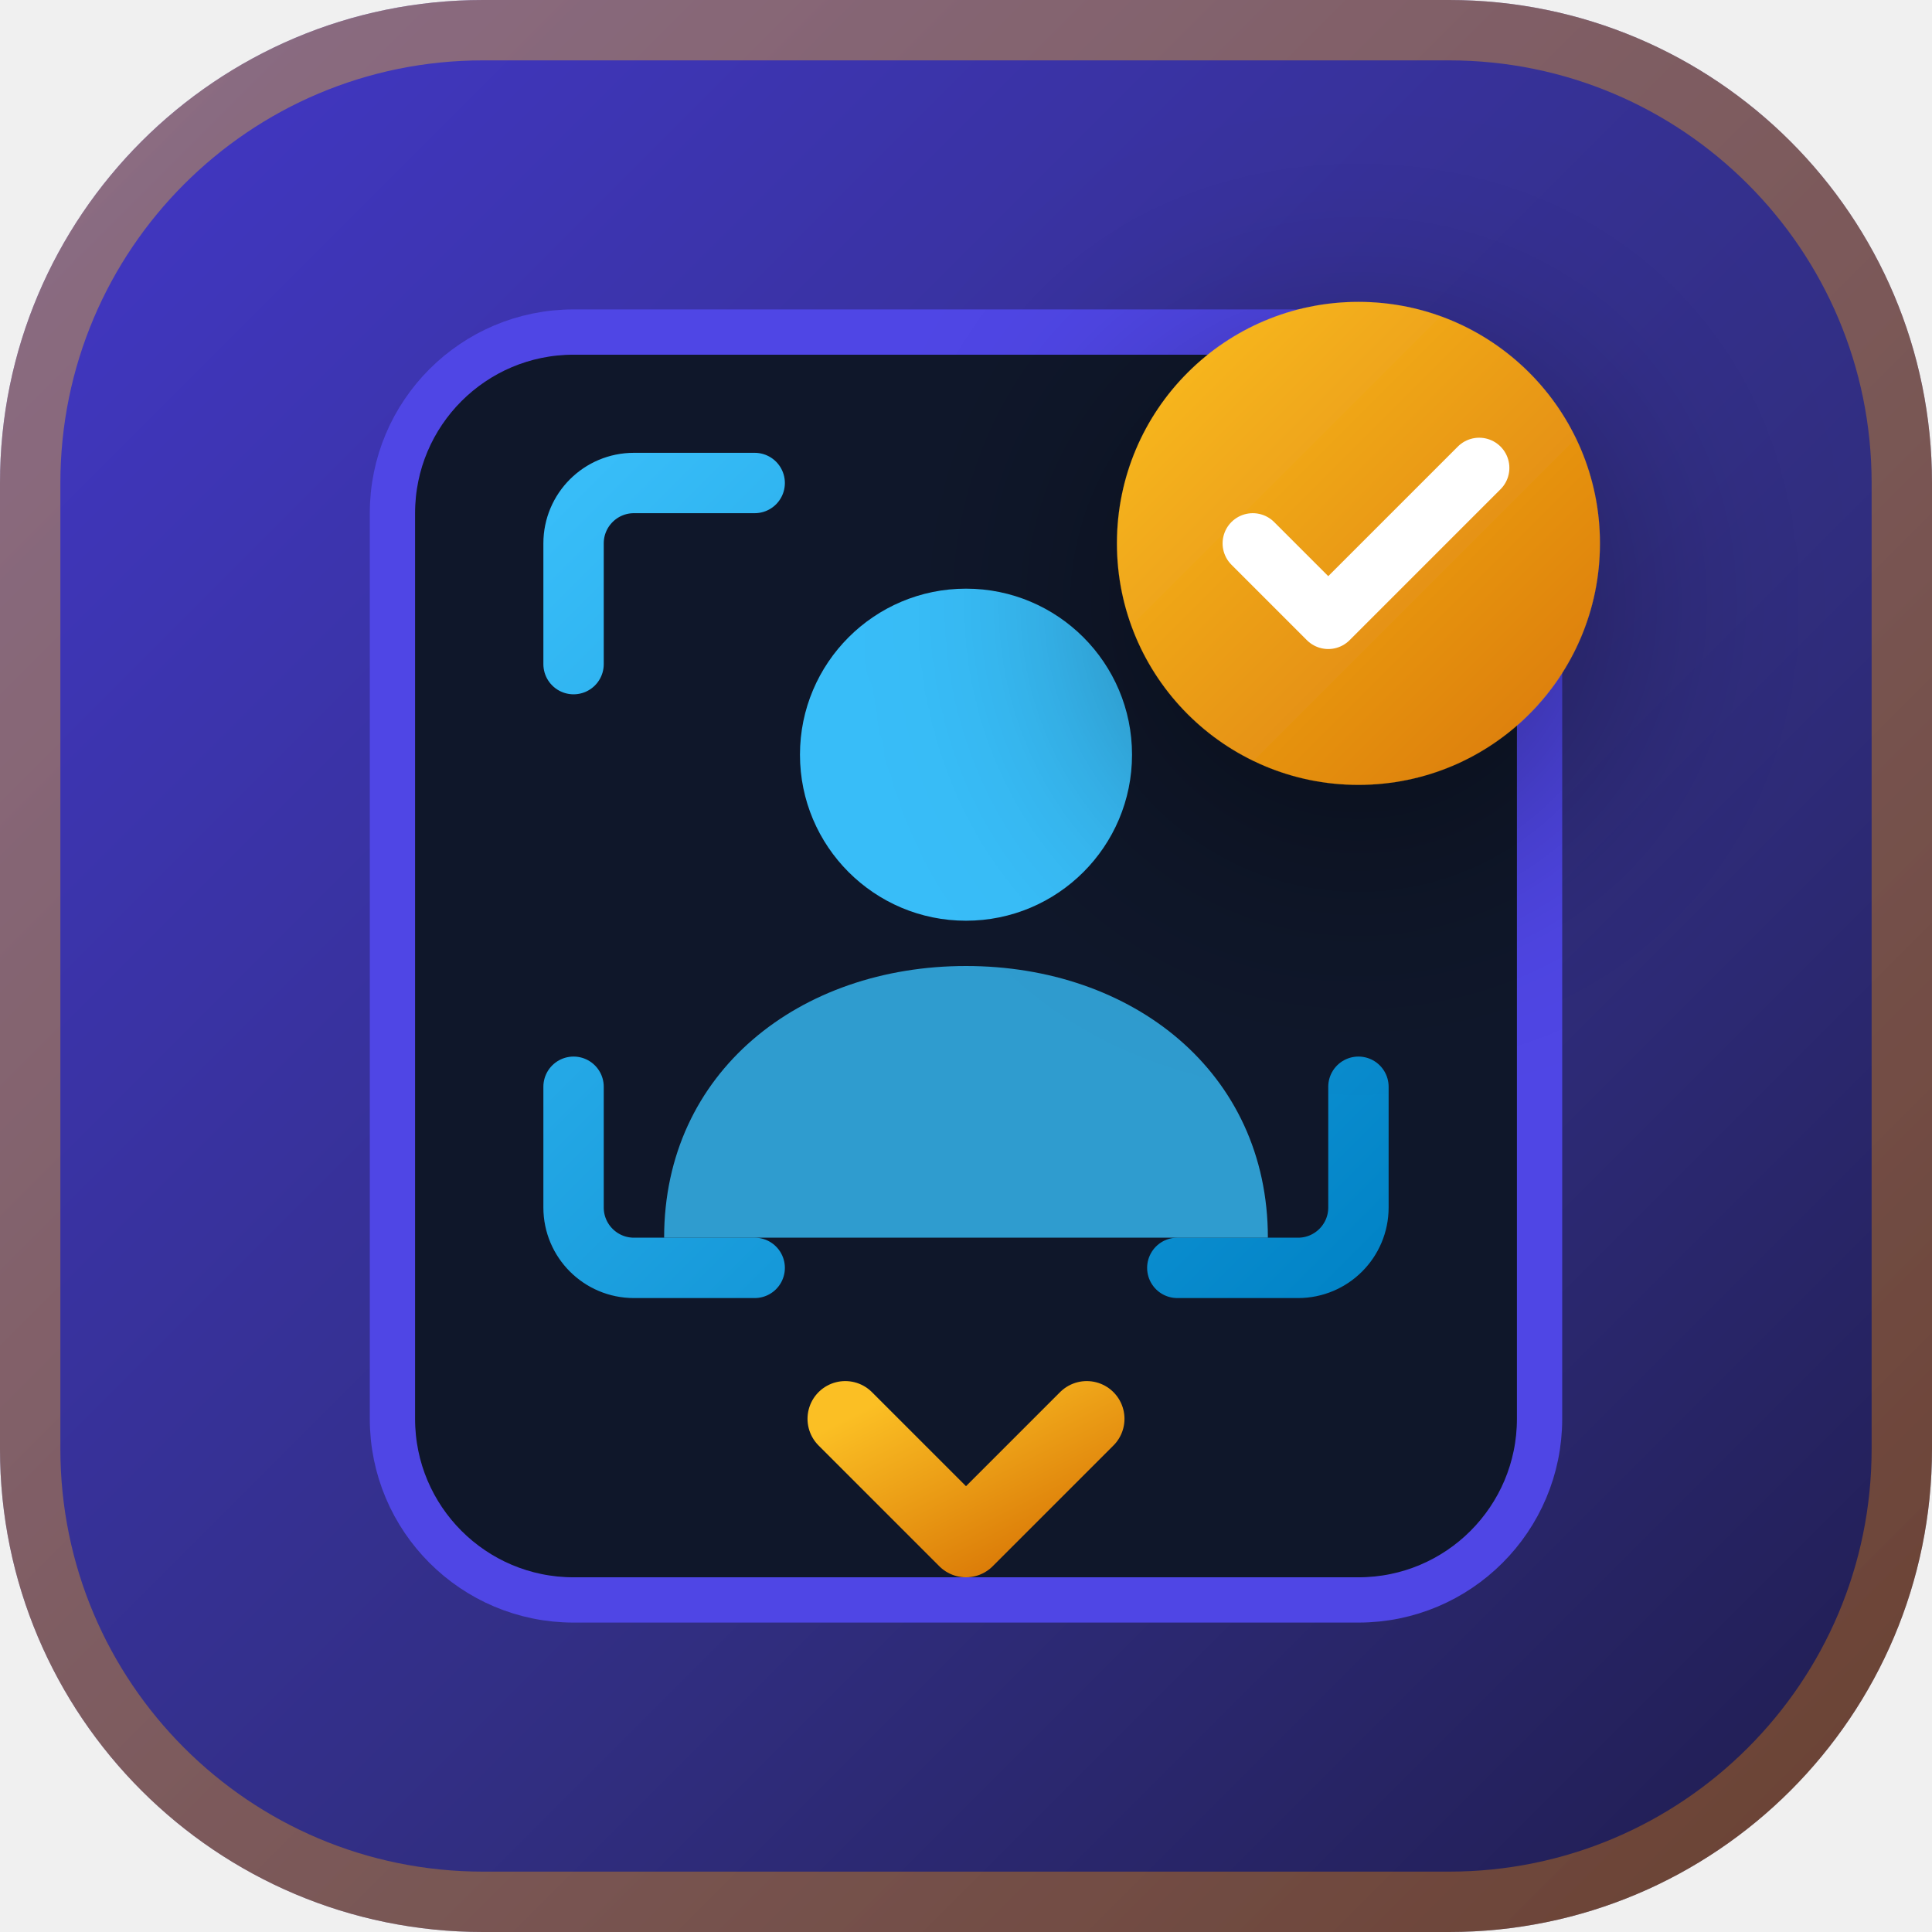
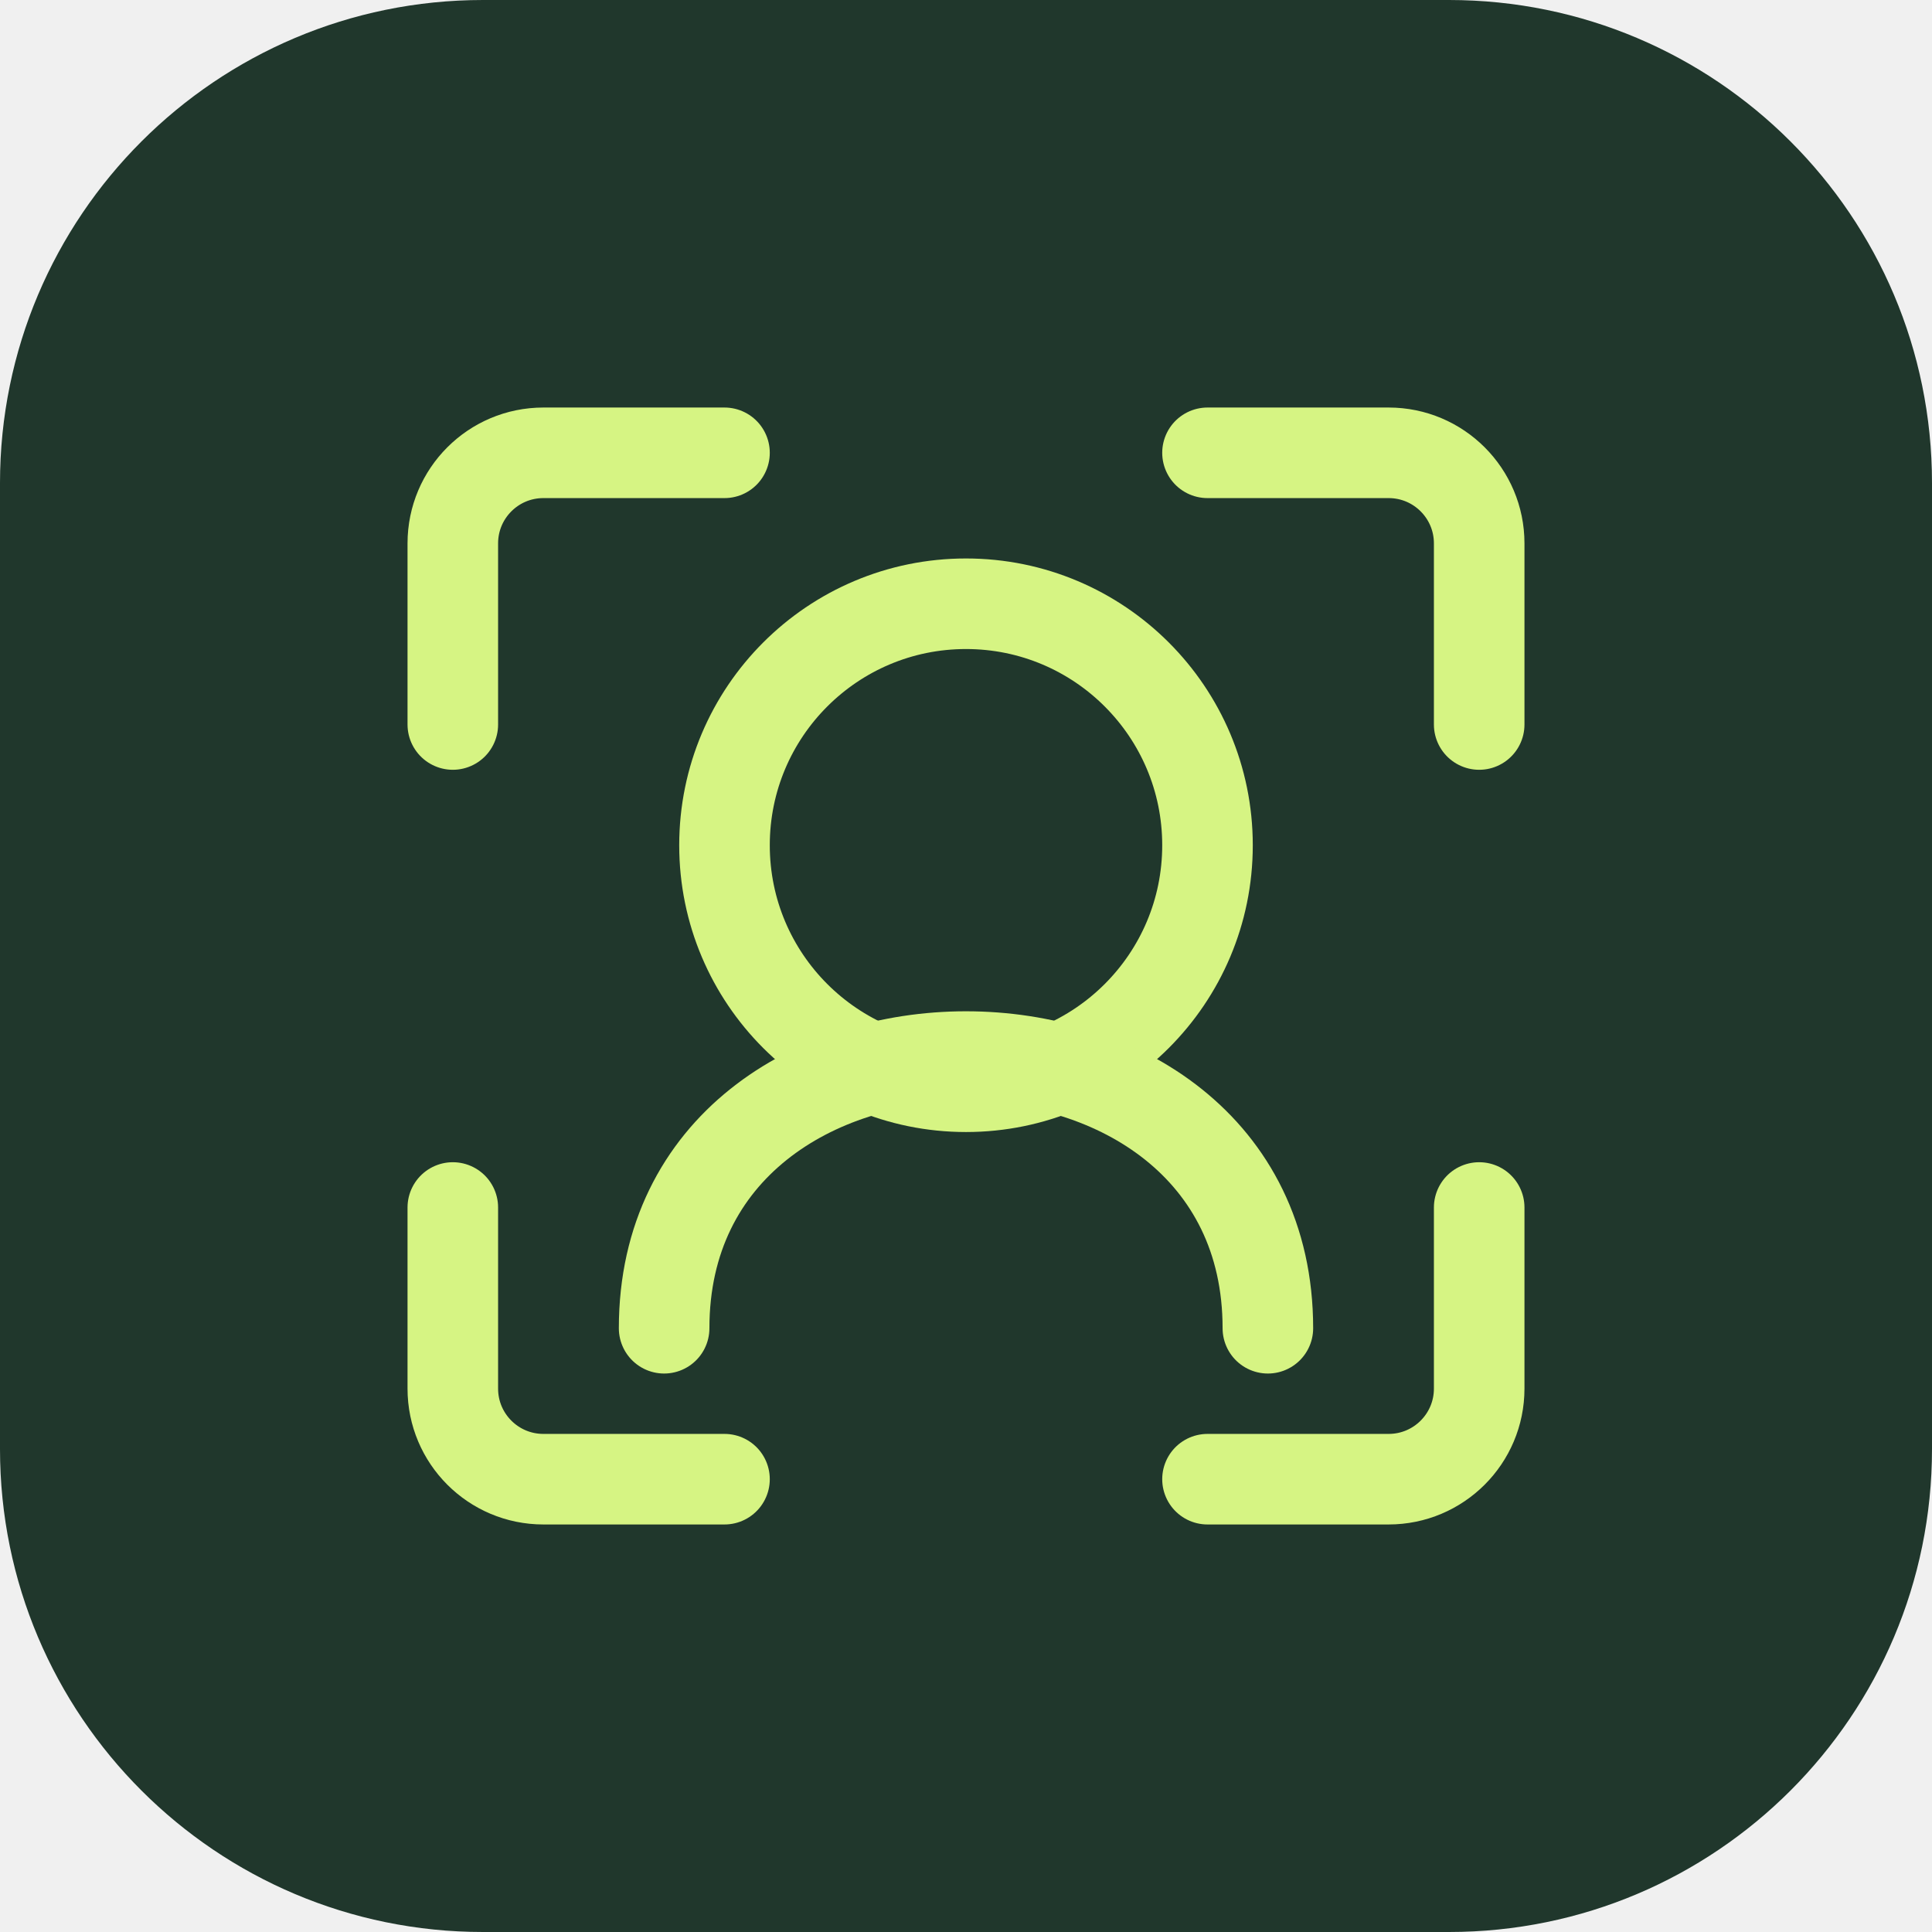
- <svg xmlns="http://www.w3.org/2000/svg" viewBox="0 0 64 64" fill="none">
-   <defs>
-     <linearGradient id="pvGrad" x1="0%" y1="0%" x2="100%" y2="100%">
-       <stop offset="0%" stop-color="#4338CA" />
-       <stop offset="60%" stop-color="#312E81" />
-       <stop offset="100%" stop-color="#1E1B4B" />
-     </linearGradient>
-     <linearGradient id="goldGrad" x1="0%" y1="0%" x2="100%" y2="100%">
-       <stop offset="0%" stop-color="#FBBF24" />
-       <stop offset="100%" stop-color="#D97706" />
-     </linearGradient>
-     <linearGradient id="cyanGrad" x1="0%" y1="0%" x2="100%" y2="100%">
-       <stop offset="0%" stop-color="#38BDF8" />
-       <stop offset="100%" stop-color="#0284C7" />
-     </linearGradient>
-   </defs>
-   <rect width="64" height="64" rx="16" fill="url(#pvGrad)" />
-   <rect x="1" y="1" width="62" height="62" rx="15" stroke="url(#goldGrad)" stroke-width="2" stroke-opacity="0.4" />
-   <rect x="13" y="11" width="38" height="42" rx="6" fill="#0F172A" stroke="#4F46E5" stroke-width="1.5" />
-   <path d="M19 22v-4a2 2 0 012-2h4 M39 16h4a2 2 0 012 2v4 M45 36v4a2 2 0 01-2 2h-4 M25 42h-4a2 2 0 01-2-2v-4" stroke="url(#cyanGrad)" stroke-width="2" stroke-linecap="round" />
-   <circle cx="32" cy="25" r="5.5" fill="#38BDF8" />
-   <path d="M22 41c0-5.5 4.5-9 10-9s10 3.5 10 9" fill="#38BDF8" fill-opacity="0.8" />
-   <circle cx="45" cy="18" r="8" fill="url(#goldGrad)" filter="drop-shadow(0 2px 4px rgba(0,0,0,0.4))" />
-   <path d="M41.5 18l2.5 2.5 5-5" stroke="#FFFFFF" stroke-width="2" stroke-linecap="round" stroke-linejoin="round" />
-   <path d="M28 47l4 4 4-4" stroke="url(#goldGrad)" stroke-width="2.5" stroke-linecap="round" stroke-linejoin="round" />
+ <svg xmlns="http://www.w3.org/2000/svg" viewBox="0 0 64 64">
+   <rect width="64" height="64" rx="16" fill="#20372c" />
+   <g fill="none" stroke="#d6f483" stroke-width="3" stroke-linecap="round">
+     <path d="M15 24v-6a3 3 0 0 1 3-3h6m16 0h6a3 3 0 0 1 3 3v6m0 16v6a3 3 0 0 1-3 3h-6m-16 0h-6a3 3 0 0 1-3-3v-6" />
+     <circle cx="32" cy="28" r="8" />
+     <path d="M22 44c0-12 20-12 20 0" />
+   </g>
</svg>
